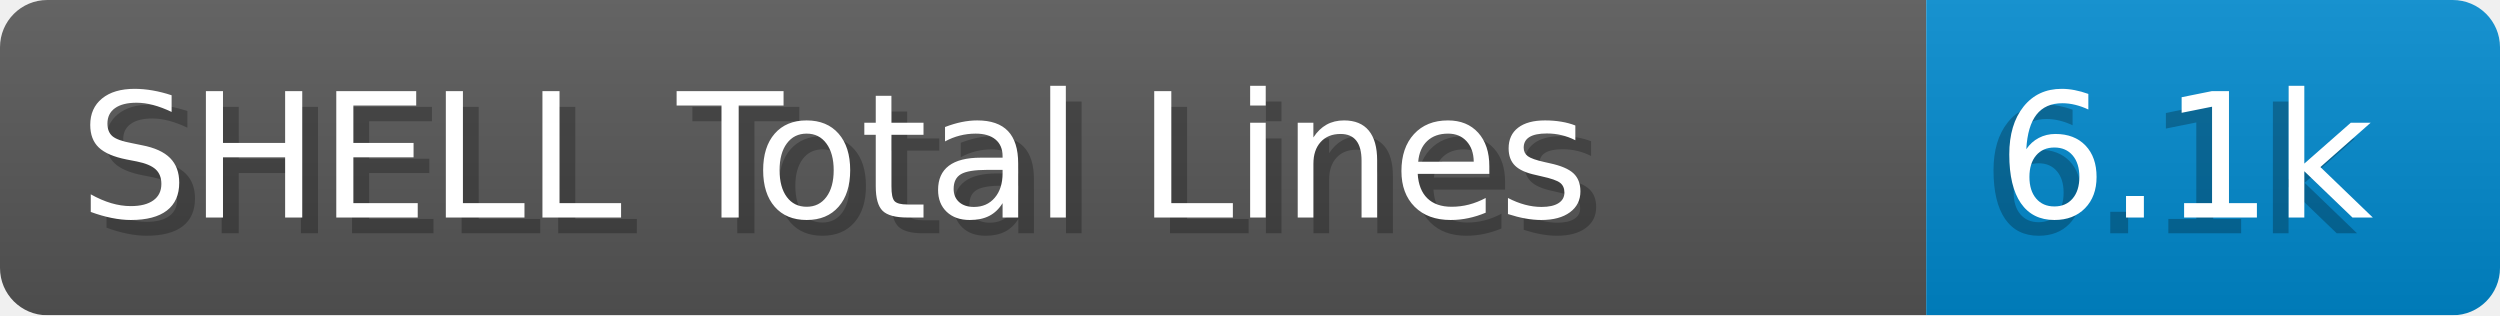
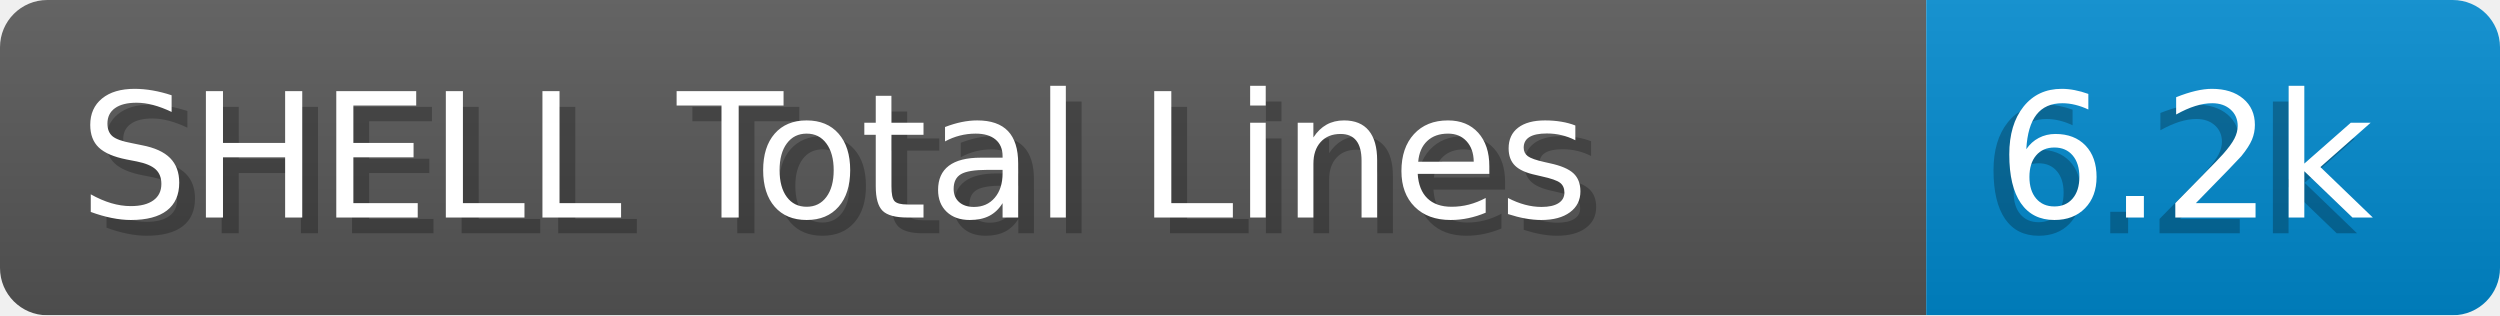
- <svg xmlns="http://www.w3.org/2000/svg" width="158.6" height="20" viewBox="0 0 1586.0 200" role="img" aria-label="SHELL Total Lines: 6.1k">
+ <svg xmlns="http://www.w3.org/2000/svg" width="158.6" height="20" viewBox="0 0 1586.0 200" role="img" aria-label="SHELL Total Lines: 6.2k">
  <linearGradient id="a" x2="0" y2="100%">
    <stop offset="0" stop-opacity=".1" stop-color="#EEE" />
    <stop offset="1" stop-opacity=".1" />
  </linearGradient>
  <mask id="m">
    <rect width="1586.0" height="200" rx="30" fill="#FFF" />
  </mask>
  <g mask="url(#m)">
    <rect width="1222.0" height="200" fill="#555" />
    <rect width="364.0" height="200" fill="#08C" x="1222.0" />
    <rect width="1586.0" height="200" fill="url(#a)" />
  </g>
  <g aria-hidden="true" fill="#fff" text-anchor="start" font-family="Verdana,DejaVu Sans,sans-serif" font-size="110">
    <text x="60" y="148" textLength="1122.0" fill="#000" opacity="0.25">SHELL Total Lines</text>
    <text x="50" y="138" textLength="1122.0">SHELL Total Lines</text>
-     <text x="1257.0" y="148" textLength="264.0" fill="#000" opacity="0.25">6.1k</text>
-     <text x="1267.0" y="138" textLength="264.0">6.1k</text>
+     <text x="1257.0" y="148" textLength="264.0" fill="#000" opacity="0.25">6.2k</text>
+     <text x="1267.0" y="138" textLength="264.0">6.2k</text>
  </g>
</svg>
